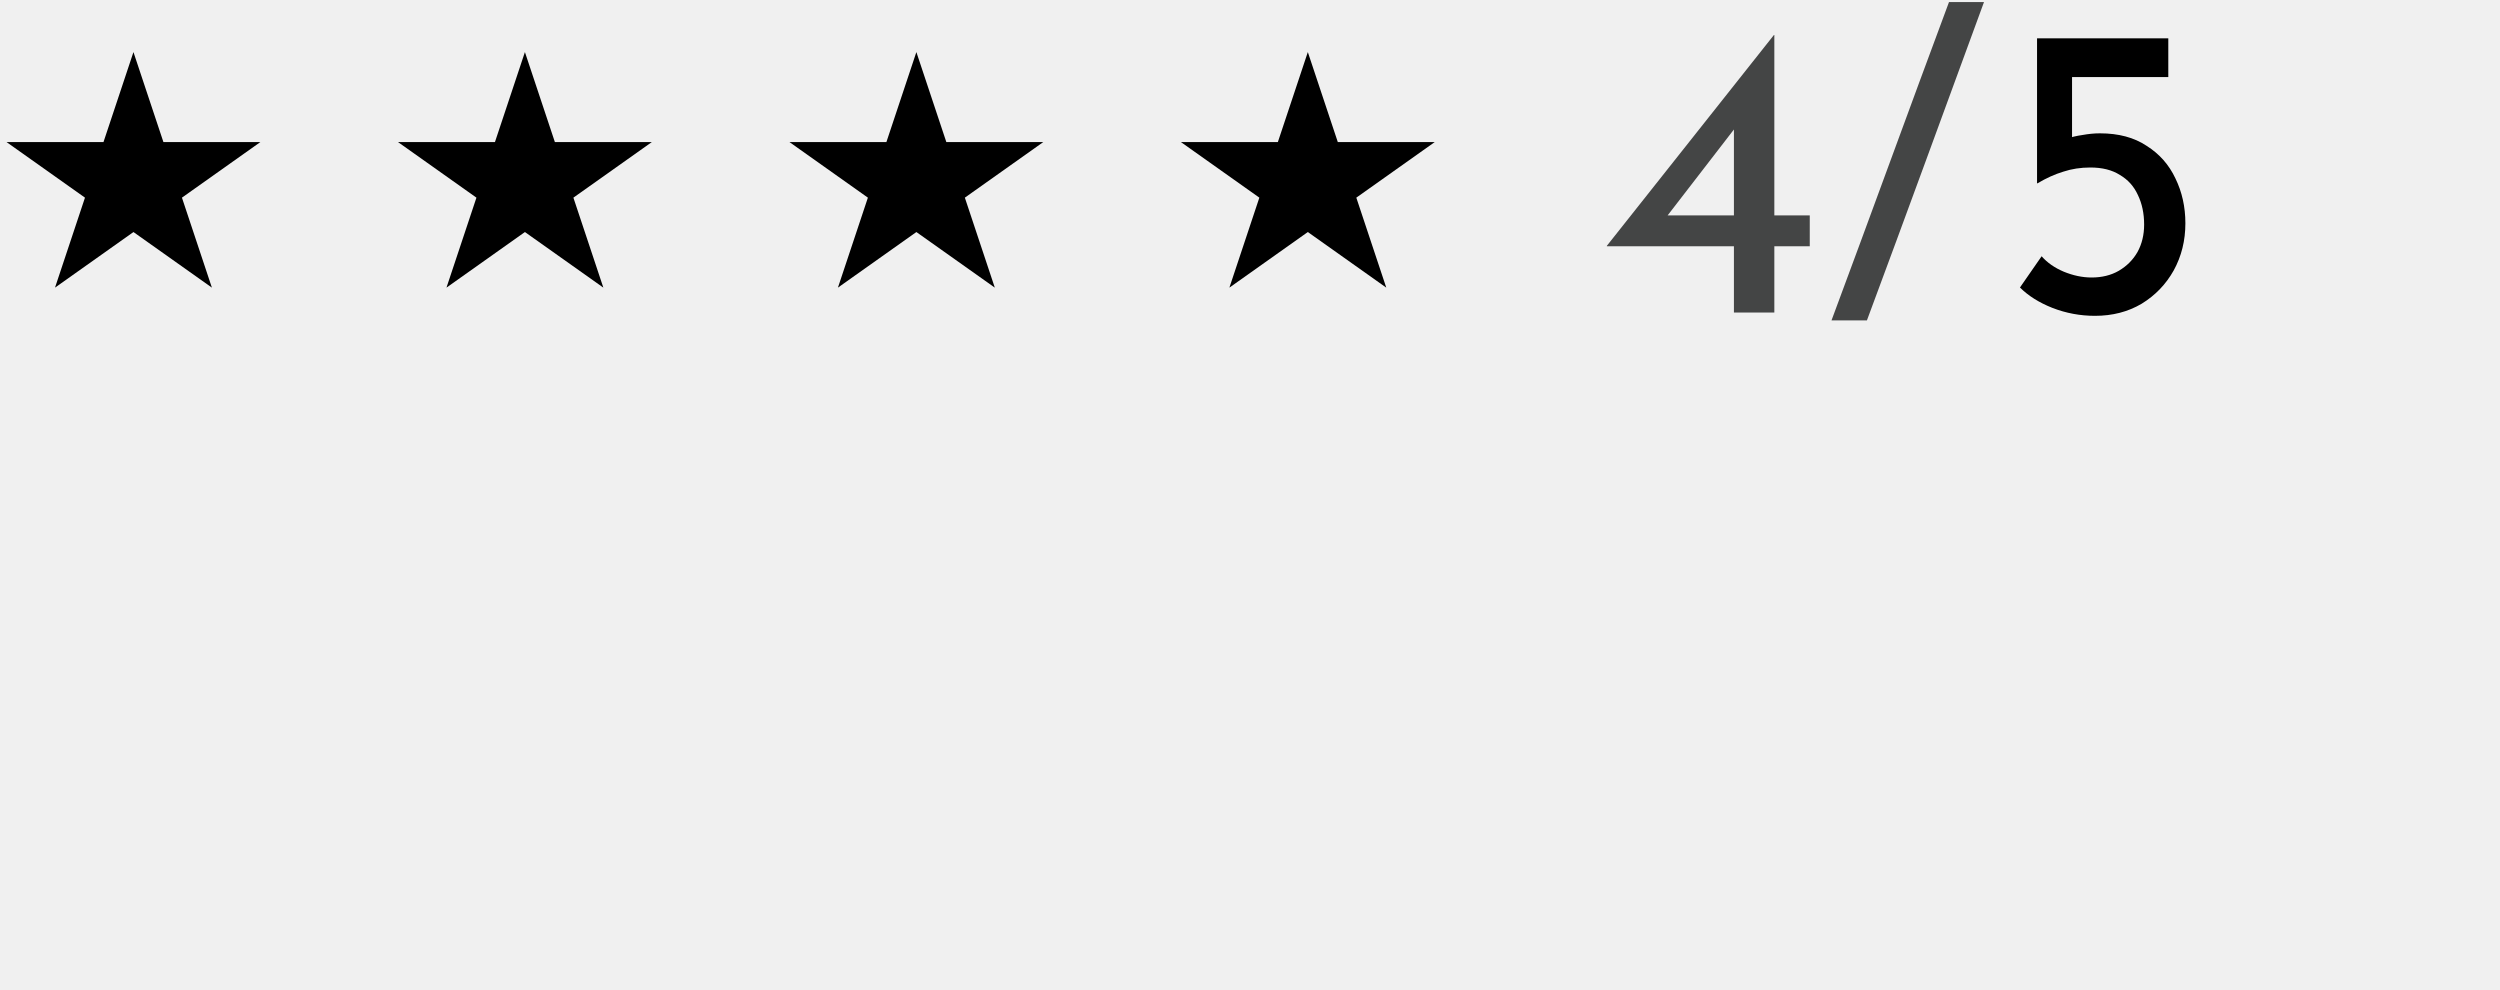
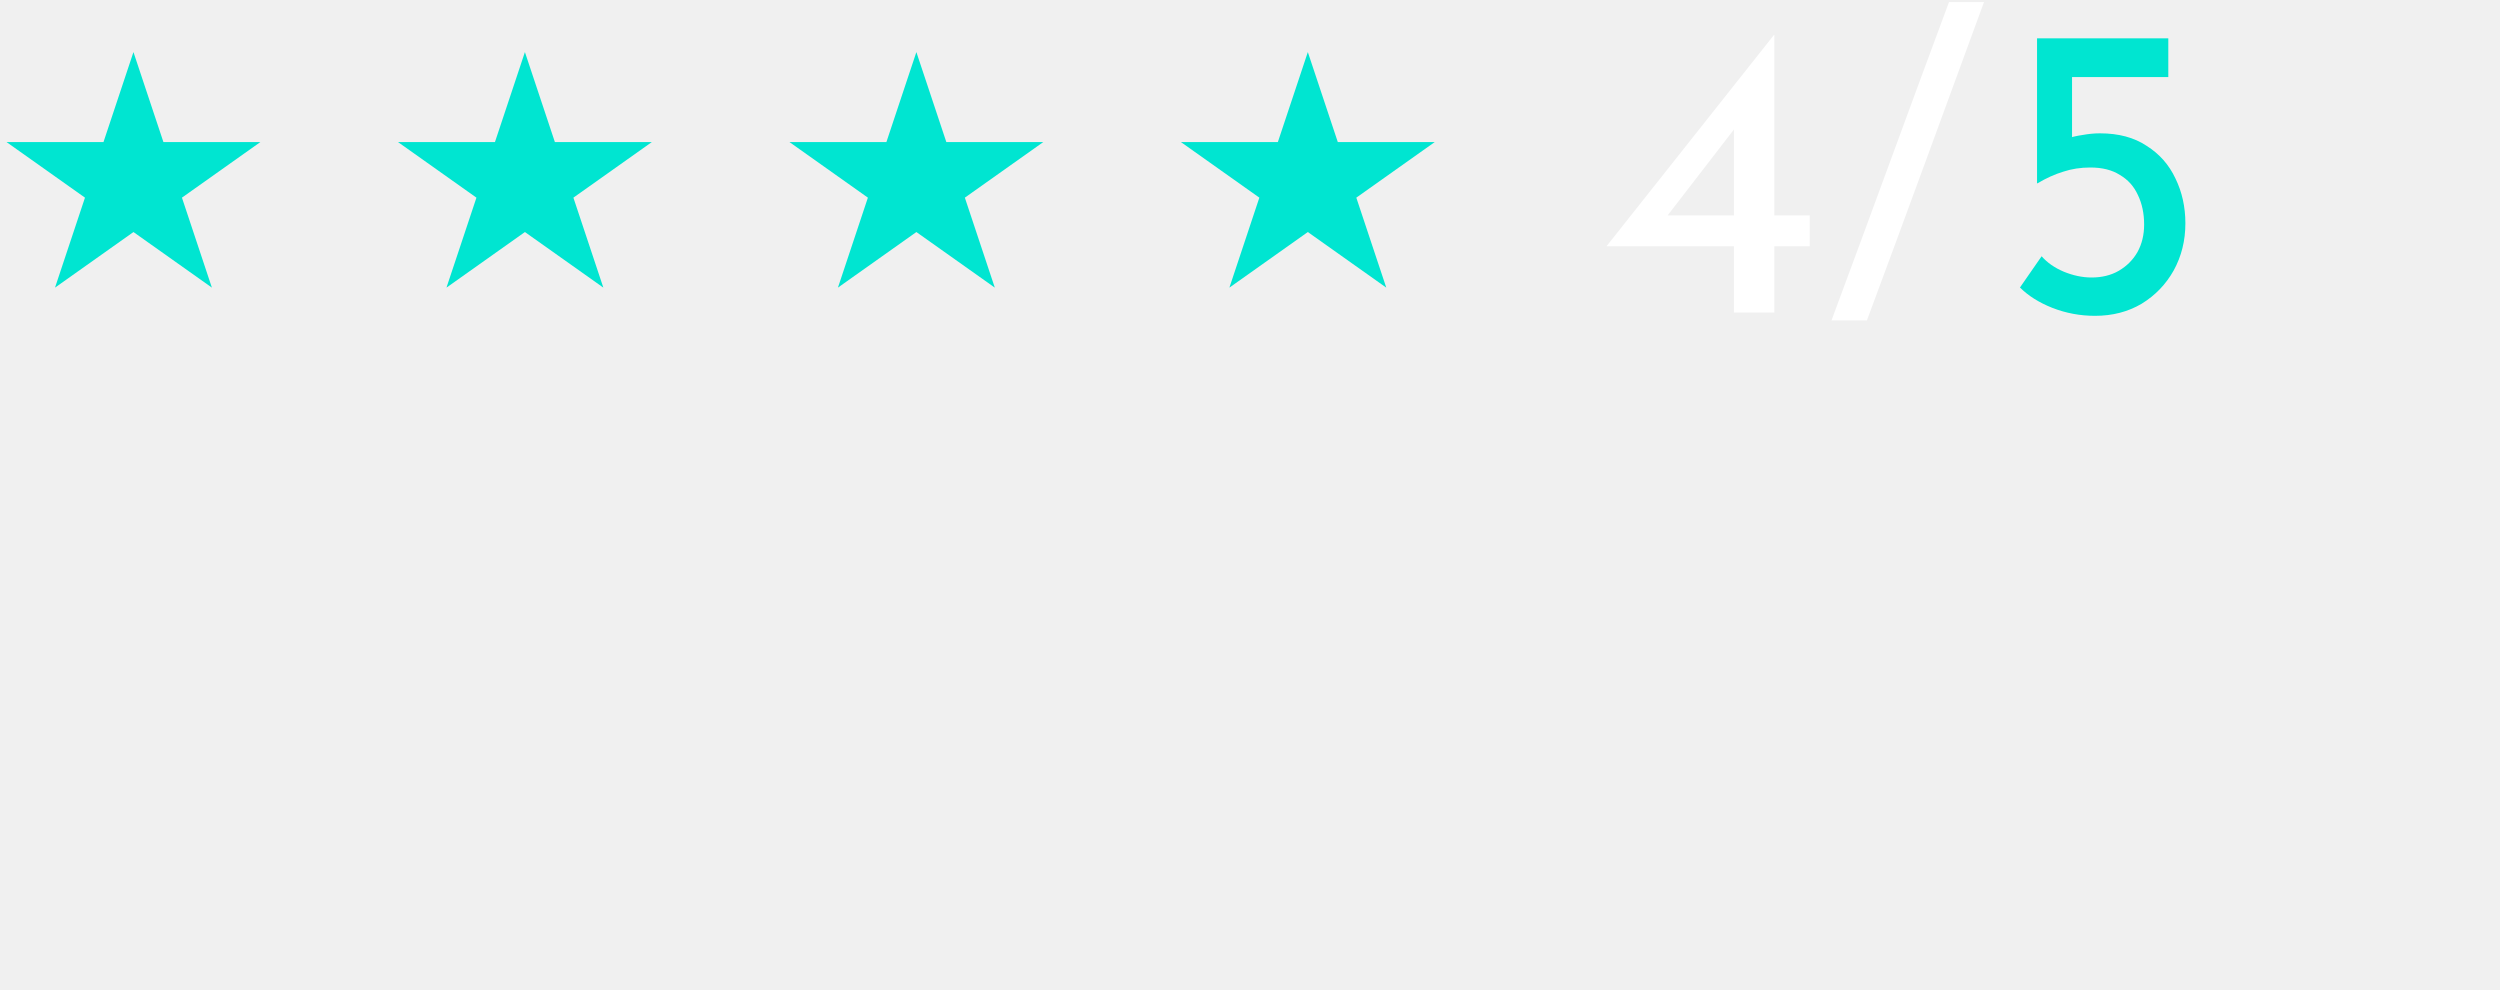
<svg xmlns="http://www.w3.org/2000/svg" width="288" height="114" viewBox="0 0 288 114" fill="none">
-   <path d="M185.108 28.368V28.32L204.356 4.032H204.404V24.816H208.484V28.368H204.404V36H199.748V28.368H185.108ZM200.036 14.544L191.924 25.056L191.204 24.816H199.748V13.68L200.036 14.544ZM228.556 0.24C226.316 6.352 224.076 12.464 221.836 18.576C219.596 24.688 217.34 30.8 215.068 36.912H210.988C213.26 30.8 215.516 24.688 217.756 18.576C219.996 12.464 222.252 6.352 224.524 0.24H228.556Z" fill="#444545" />
-   <path d="M241.34 36.384C239.644 36.384 238.012 36.08 236.444 35.472C234.908 34.864 233.66 34.08 232.7 33.12L235.196 29.52C235.836 30.256 236.684 30.848 237.74 31.296C238.828 31.744 239.9 31.968 240.956 31.968C242.14 31.968 243.18 31.712 244.076 31.2C245.004 30.656 245.724 29.936 246.236 29.04C246.748 28.112 247.004 27.056 247.004 25.872C247.004 24.592 246.764 23.456 246.284 22.464C245.836 21.472 245.148 20.704 244.22 20.16C243.324 19.584 242.188 19.296 240.812 19.296C239.692 19.296 238.652 19.456 237.692 19.776C236.732 20.064 235.74 20.512 234.716 21.12H234.668V4.416H249.788V8.88H238.7V16.944L238.076 15.984C238.62 15.792 239.228 15.648 239.9 15.552C240.604 15.424 241.276 15.36 241.916 15.36C244.06 15.36 245.852 15.84 247.292 16.8C248.764 17.728 249.868 18.976 250.604 20.544C251.372 22.112 251.756 23.84 251.756 25.728C251.756 27.712 251.308 29.52 250.412 31.152C249.516 32.752 248.284 34.032 246.716 34.992C245.148 35.92 243.356 36.384 241.34 36.384Z" fill="black" />
-   <path d="M15.374 6L18.825 16.365H29.995L20.959 22.77L24.41 33.135L15.374 26.73L6.337 33.135L9.789 22.77L0.752 16.365H11.922L15.374 6Z" fill="black" />
-   <path d="M150.662 6L154.114 16.365H165.283L156.247 22.77L159.698 33.135L150.662 26.73L141.626 33.135L145.077 22.77L136.041 16.365H147.21L150.662 6Z" fill="black" />
-   <path d="M105.566 6L109.017 16.365H120.187L111.151 22.77L114.602 33.135L105.566 26.73L96.529 33.135L99.981 22.77L90.945 16.365H102.114L105.566 6Z" fill="black" />
-   <path d="M60.47 6L63.921 16.365H75.091L66.055 22.77L69.506 33.135L60.47 26.73L51.433 33.135L54.885 22.77L45.849 16.365H57.018L60.47 6Z" fill="black" />
+   <path d="M185.108 28.368V28.32L204.356 4.032H204.404V24.816H208.484V28.368H204.404V36H199.748V28.368H185.108ZM200.036 14.544L191.924 25.056L191.204 24.816H199.748V13.68L200.036 14.544ZM228.556 0.24C226.316 6.352 224.076 12.464 221.836 18.576C219.596 24.688 217.34 30.8 215.068 36.912H210.988C213.26 30.8 215.516 24.688 217.756 18.576C219.996 12.464 222.252 6.352 224.524 0.24H228.556Z" fill="white" />
+   <path d="M241.34 36.384C239.644 36.384 238.012 36.08 236.444 35.472C234.908 34.864 233.66 34.08 232.7 33.12L235.196 29.52C235.836 30.256 236.684 30.848 237.74 31.296C238.828 31.744 239.9 31.968 240.956 31.968C242.14 31.968 243.18 31.712 244.076 31.2C245.004 30.656 245.724 29.936 246.236 29.04C246.748 28.112 247.004 27.056 247.004 25.872C247.004 24.592 246.764 23.456 246.284 22.464C245.836 21.472 245.148 20.704 244.22 20.16C243.324 19.584 242.188 19.296 240.812 19.296C239.692 19.296 238.652 19.456 237.692 19.776C236.732 20.064 235.74 20.512 234.716 21.12H234.668V4.416H249.788V8.88H238.7V16.944L238.076 15.984C238.62 15.792 239.228 15.648 239.9 15.552C240.604 15.424 241.276 15.36 241.916 15.36C244.06 15.36 245.852 15.84 247.292 16.8C248.764 17.728 249.868 18.976 250.604 20.544C251.372 22.112 251.756 23.84 251.756 25.728C251.756 27.712 251.308 29.52 250.412 31.152C249.516 32.752 248.284 34.032 246.716 34.992C245.148 35.92 243.356 36.384 241.34 36.384Z" fill="#00E5D1" />
+   <path d="M15.374 6L18.825 16.365H29.995L20.959 22.77L24.41 33.135L15.374 26.73L6.337 33.135L9.789 22.77L0.752 16.365H11.922L15.374 6Z" fill="#00E5D1" />
+   <path d="M150.662 6L154.114 16.365H165.283L156.247 22.77L159.698 33.135L150.662 26.73L141.626 33.135L145.077 22.77L136.041 16.365H147.21L150.662 6Z" fill="#00E5D1" />
+   <path d="M105.566 6L109.017 16.365H120.187L111.151 22.77L114.602 33.135L105.566 26.73L96.529 33.135L99.981 22.77L90.945 16.365H102.114L105.566 6Z" fill="#00E5D1" />
+   <path d="M60.47 6L63.921 16.365H75.091L66.055 22.77L69.506 33.135L60.47 26.73L51.433 33.135L54.885 22.77L45.849 16.365H57.018L60.47 6Z" fill="#00E5D1" />
</svg>
